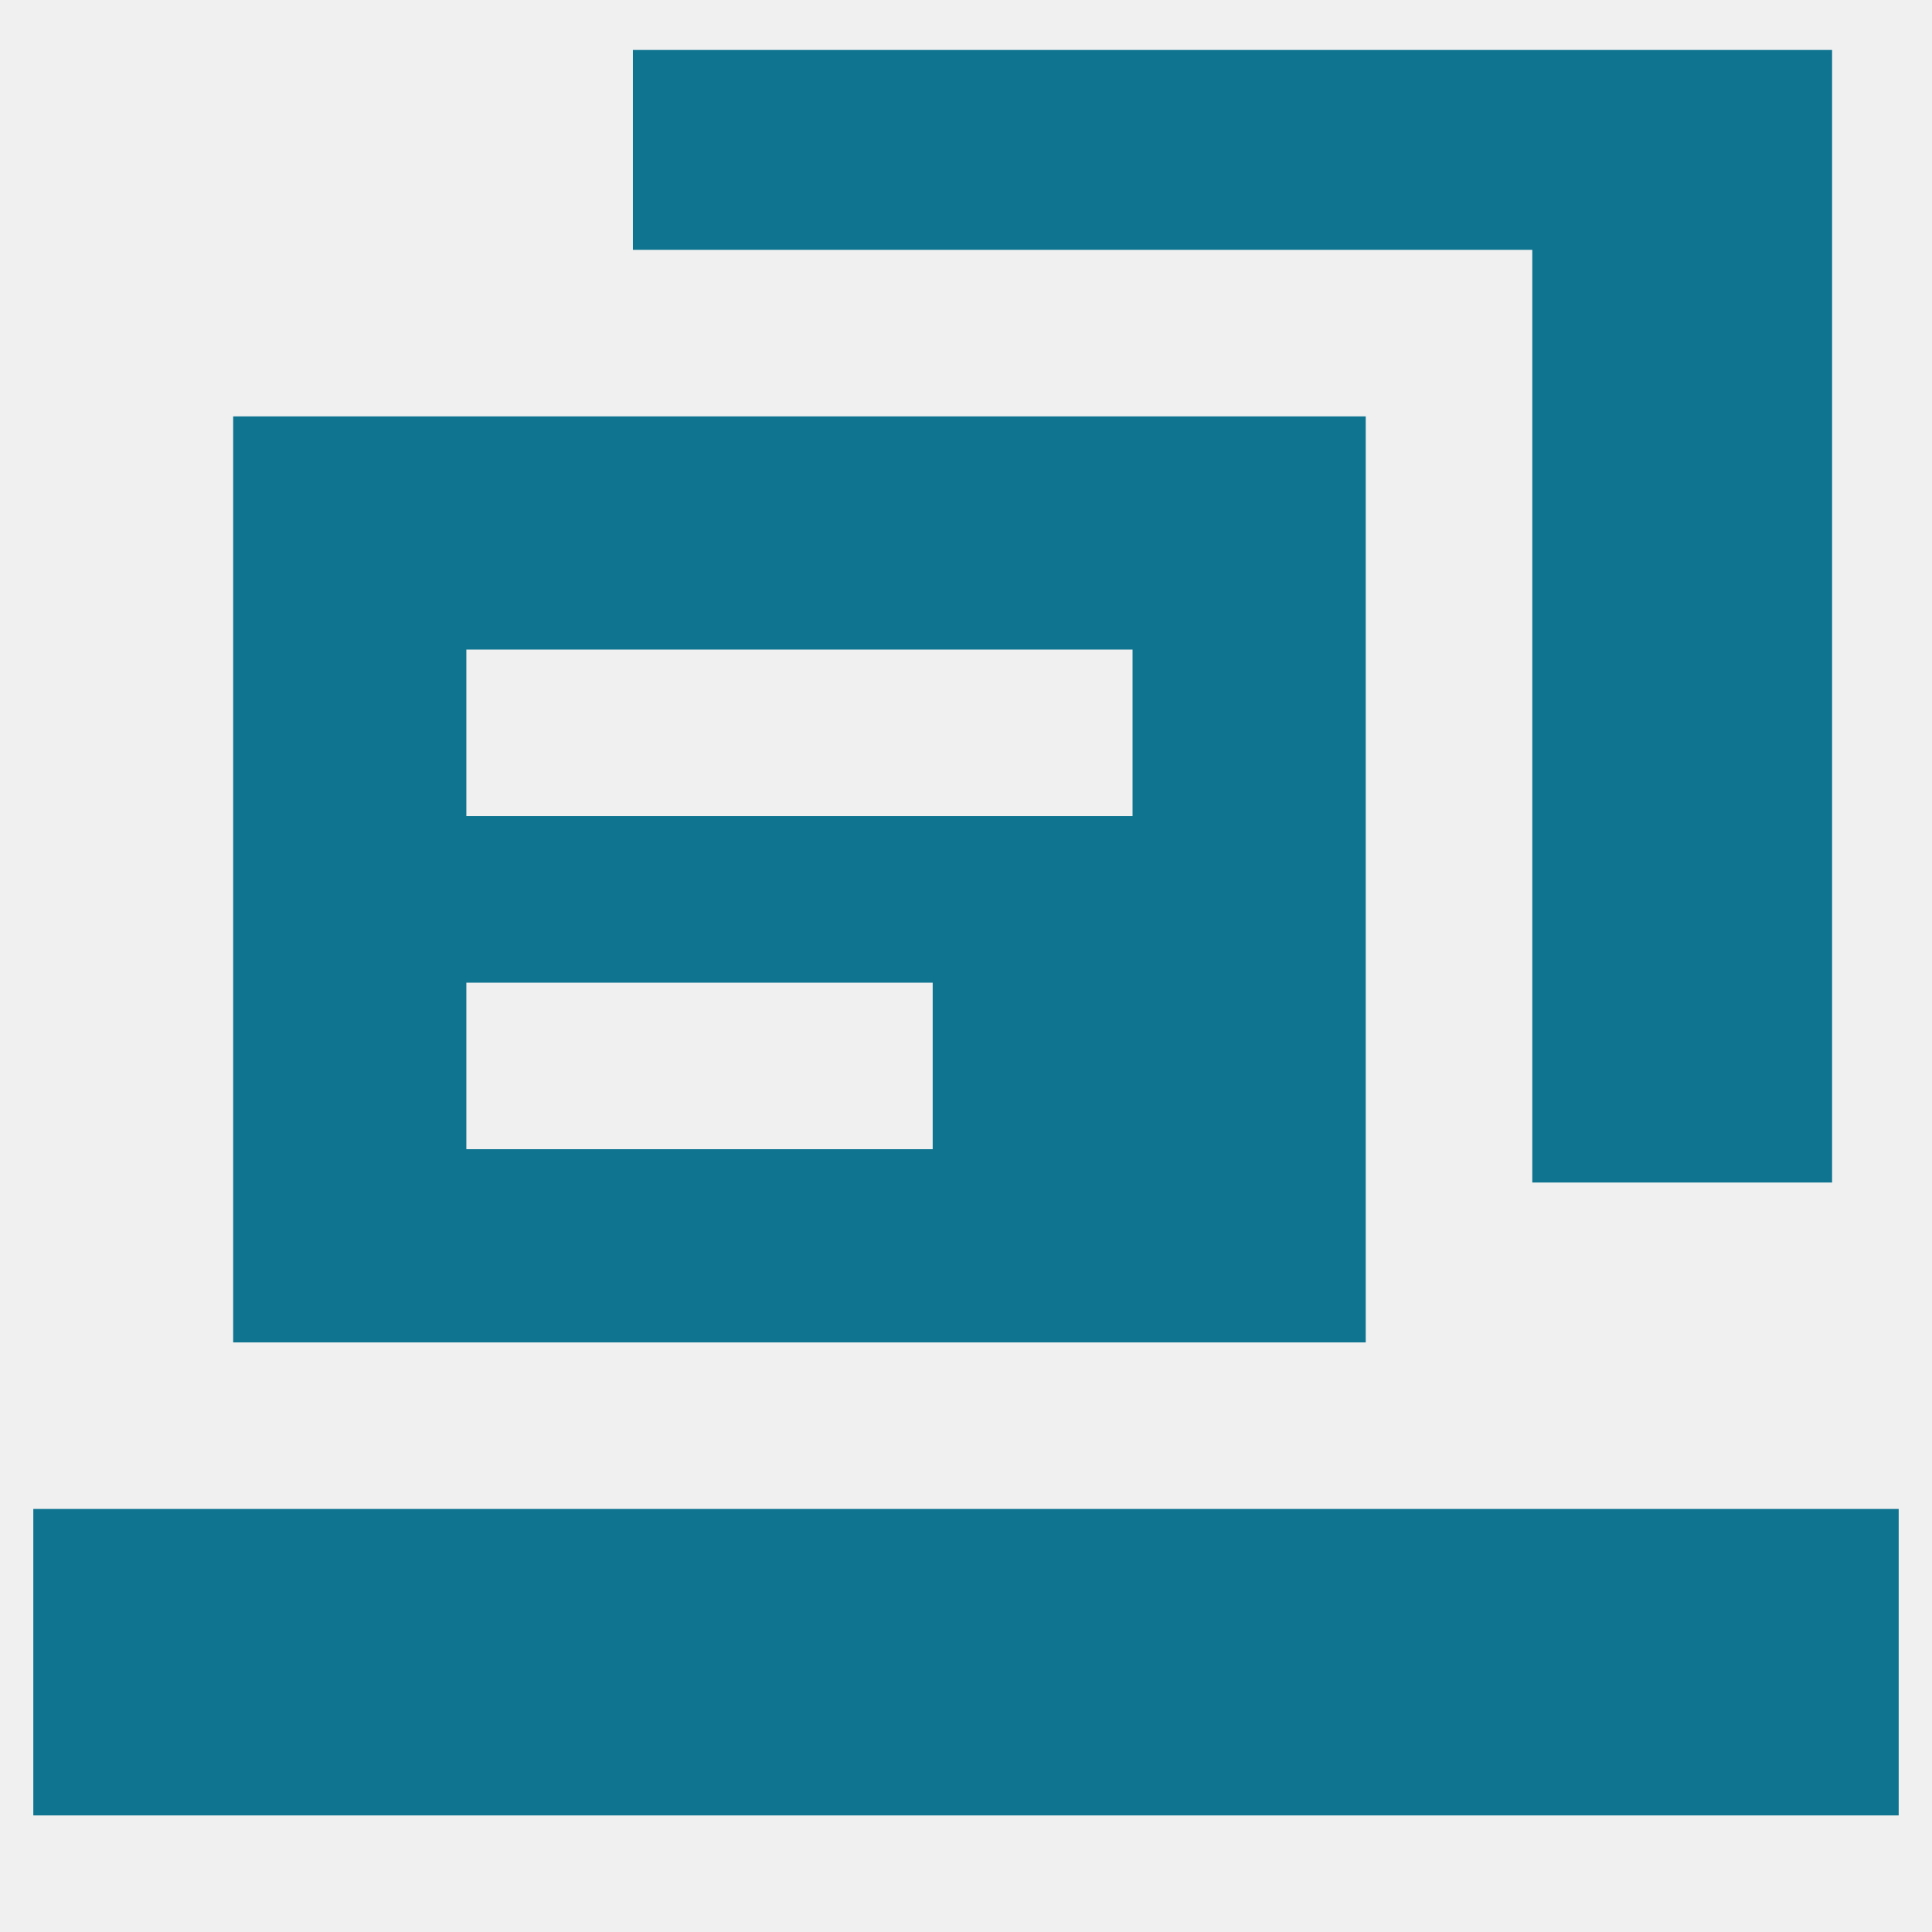
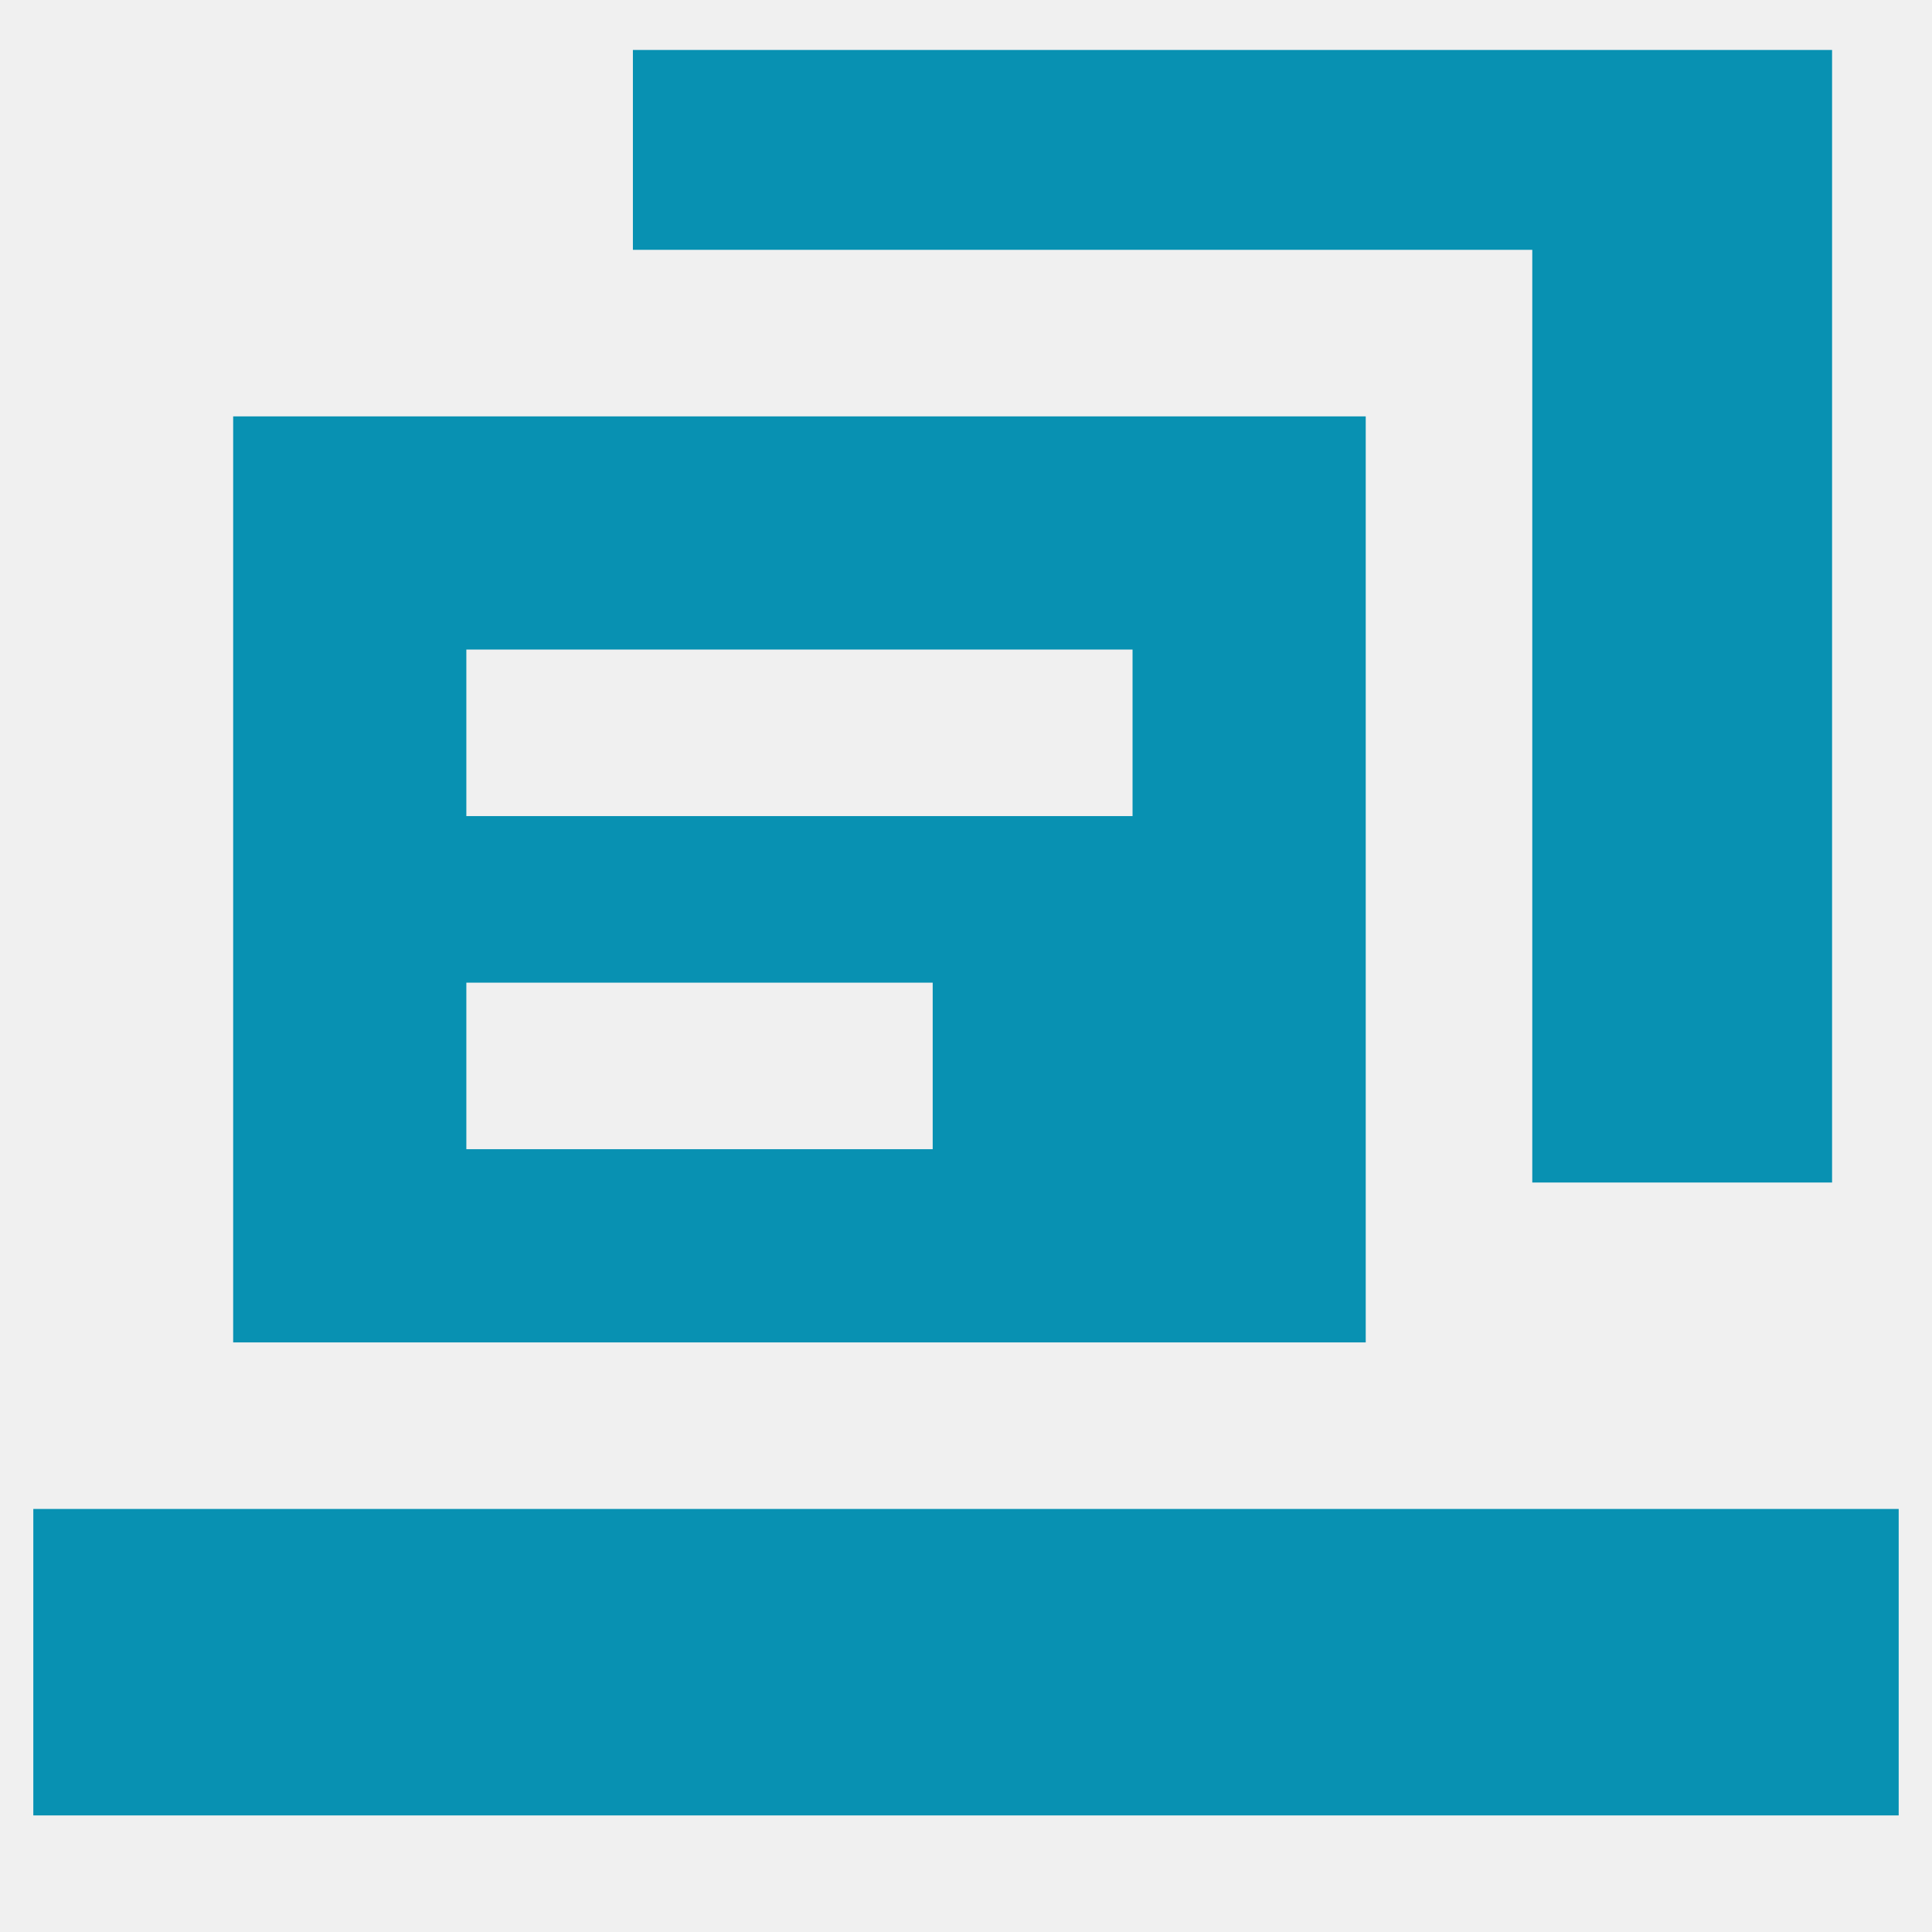
<svg xmlns="http://www.w3.org/2000/svg" viewBox="1.5 1.75 29 29" role="img" aria-label="wa-bills">
  <mask id="clear" maskUnits="userSpaceOnUse" x="0" y="0" width="32" height="32">
    <rect width="32" height="32" fill="#fff" />
    <rect x="2.5" y="5.5" width="22" height="19" fill="#000" />
  </mask>
-   <g fill="#0e7490">
+   <g fill="#0891b2">
    <rect mask="url(#clear)" x="11" y="2.5" width="18" height="17" />
    <path fill-rule="evenodd" d="M5 8 H22 V21.9 H5 Z M8.5 11.5 V14 H18.5 V11.5 Z M8.5 16.5 V19 H15.5 V16.5 Z" />
    <rect x="2" y="24.4" width="28" height="4.6" />
  </g>
</svg>
